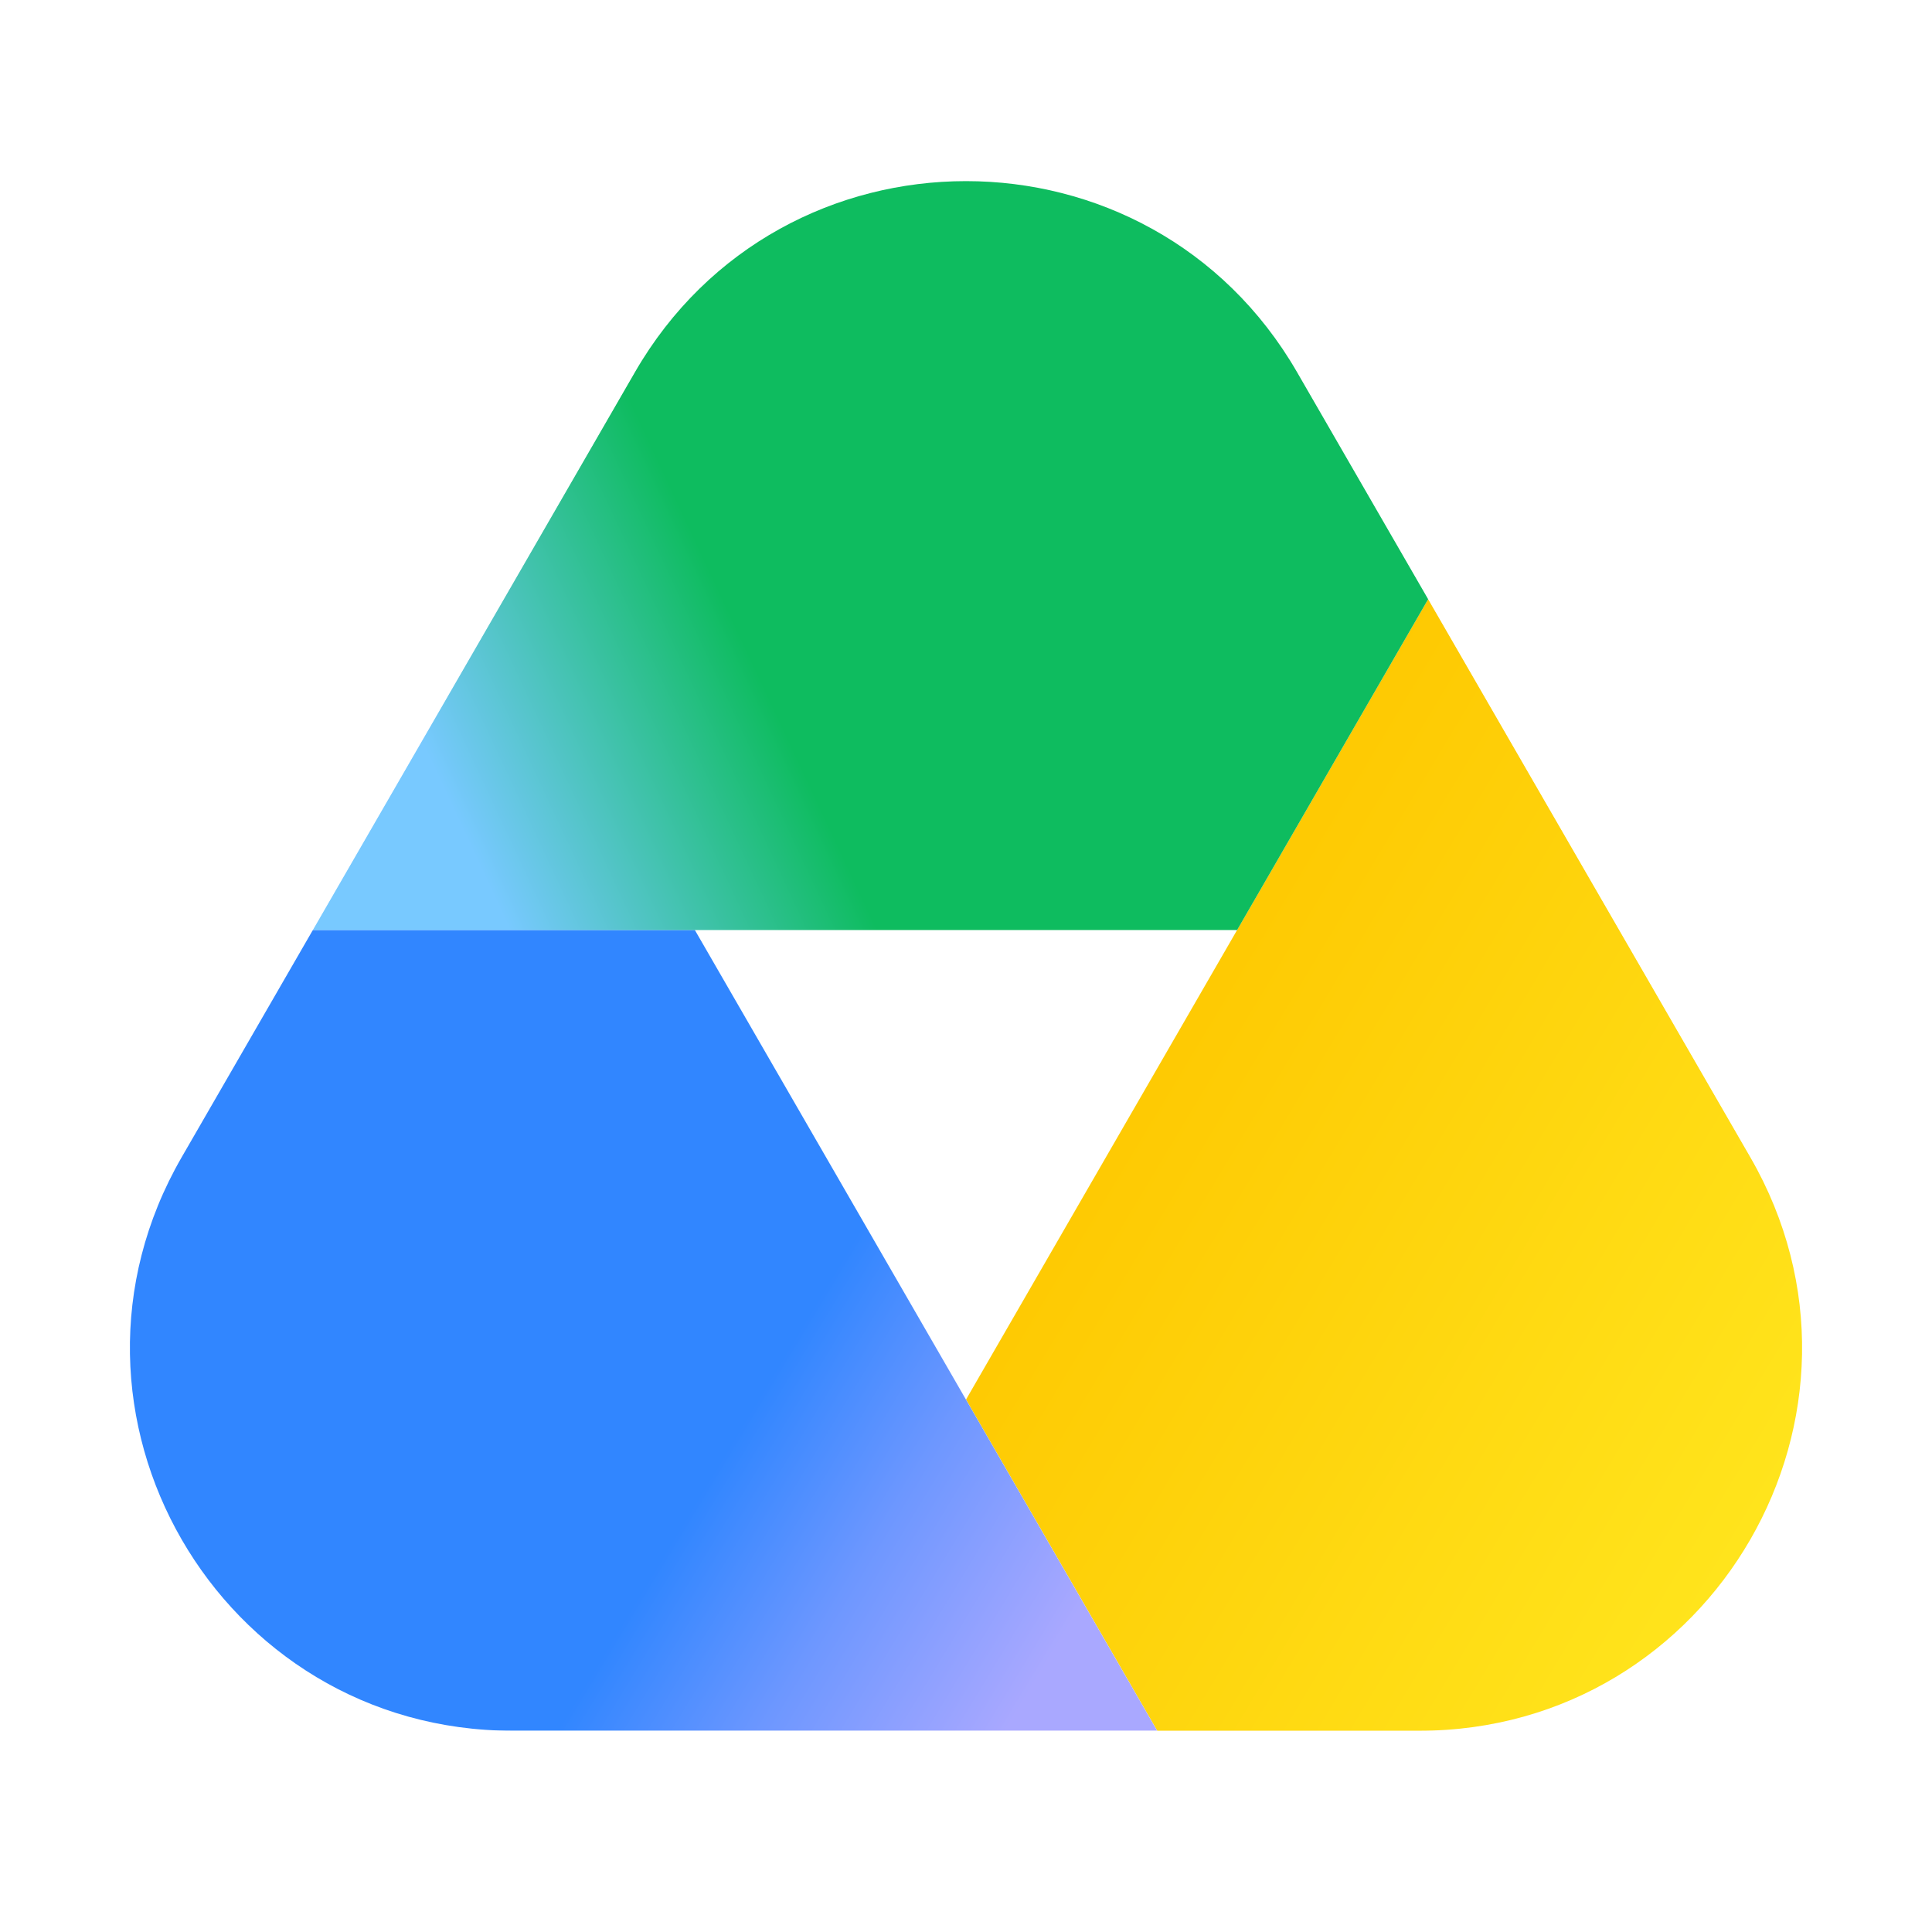
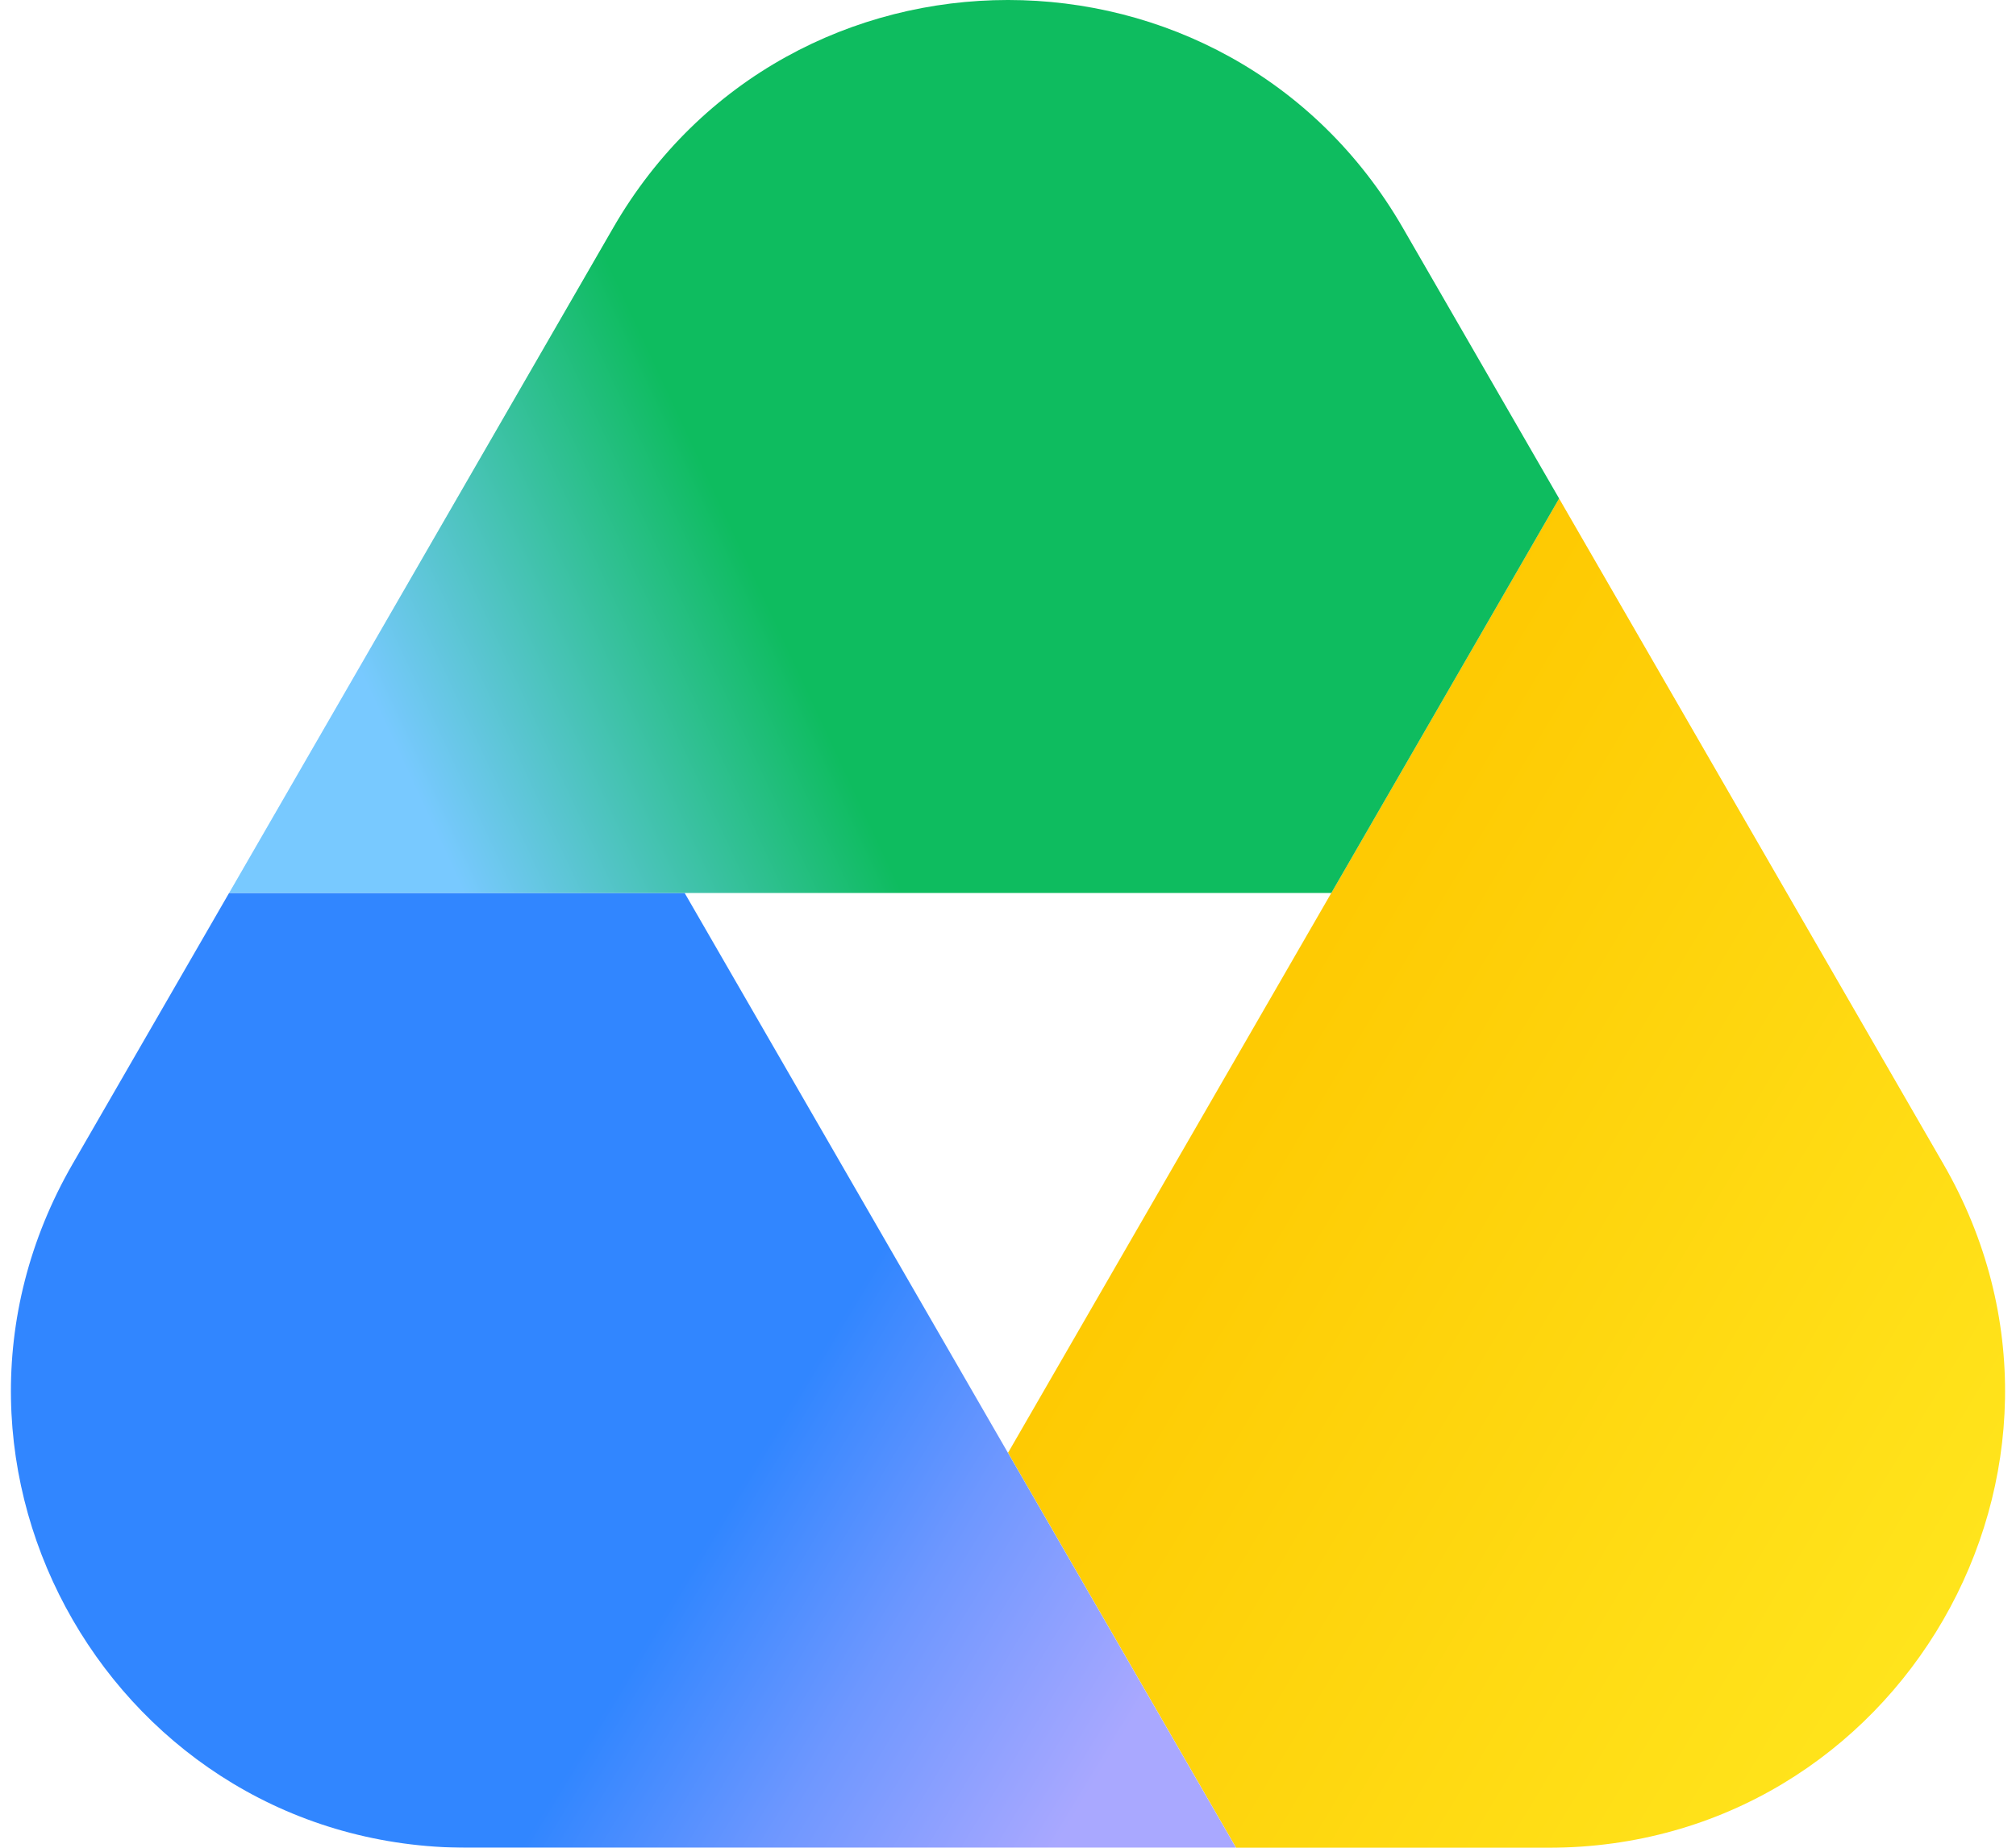
- <svg xmlns="http://www.w3.org/2000/svg" viewBox="0 0 192 192" fill="none">
+ <svg xmlns="http://www.w3.org/2000/svg" viewBox="12 18 168 154" fill="none">
  <mask id="gd-a" width="168" height="154" x="12" y="18" maskUnits="userSpaceOnUse" style="mask-type:alpha">
    <path fill="#b43333" d="M63.09 37c14.626-25.333 51.193-25.334 65.819 0l45.033 78c14.626 25.334-3.657 57.001-32.91 57.001H50.967c-29.253 0-47.536-31.667-32.91-57.001z" />
  </mask>
  <g mask="url(#gd-a)">
    <path fill="url(#gd-b)" d="M206.905 172.02h-91.888l-19.015-32.934 45.944-79.578z" />
    <path fill="url(#gd-c)" d="M-14.919 172.006 50.04 59.494v.002L31.032 92.422h38.02L115 172.004l-129.918.001z" />
    <path fill="url(#gd-d)" d="M96.007-20.085 141.954 59.5l-19.011 32.928H31.048z" />
  </g>
  <defs>
    <linearGradient id="gd-b" x1="193.6" x2="103.09" y1="165.6" y2="111.21" gradientUnits="userSpaceOnUse">
      <stop offset=".09" stop-color="#ffe921" />
      <stop offset="1" stop-color="#fec700" />
    </linearGradient>
    <linearGradient id="gd-c" x1="114.4" x2="15.53" y1="181.61" y2="121.8" gradientUnits="userSpaceOnUse">
      <stop offset=".15" stop-color="#a9a8ff" />
      <stop offset=".33" stop-color="#6d97ff" />
      <stop offset=".48" stop-color="#3186ff" />
    </linearGradient>
    <linearGradient id="gd-d" x1="128.88" x2="28.7" y1="37.88" y2="84.64" gradientUnits="userSpaceOnUse">
      <stop offset=".55" stop-color="#0ebc5f" />
      <stop offset=".85" stop-color="#78c9ff" />
    </linearGradient>
  </defs>
</svg>
